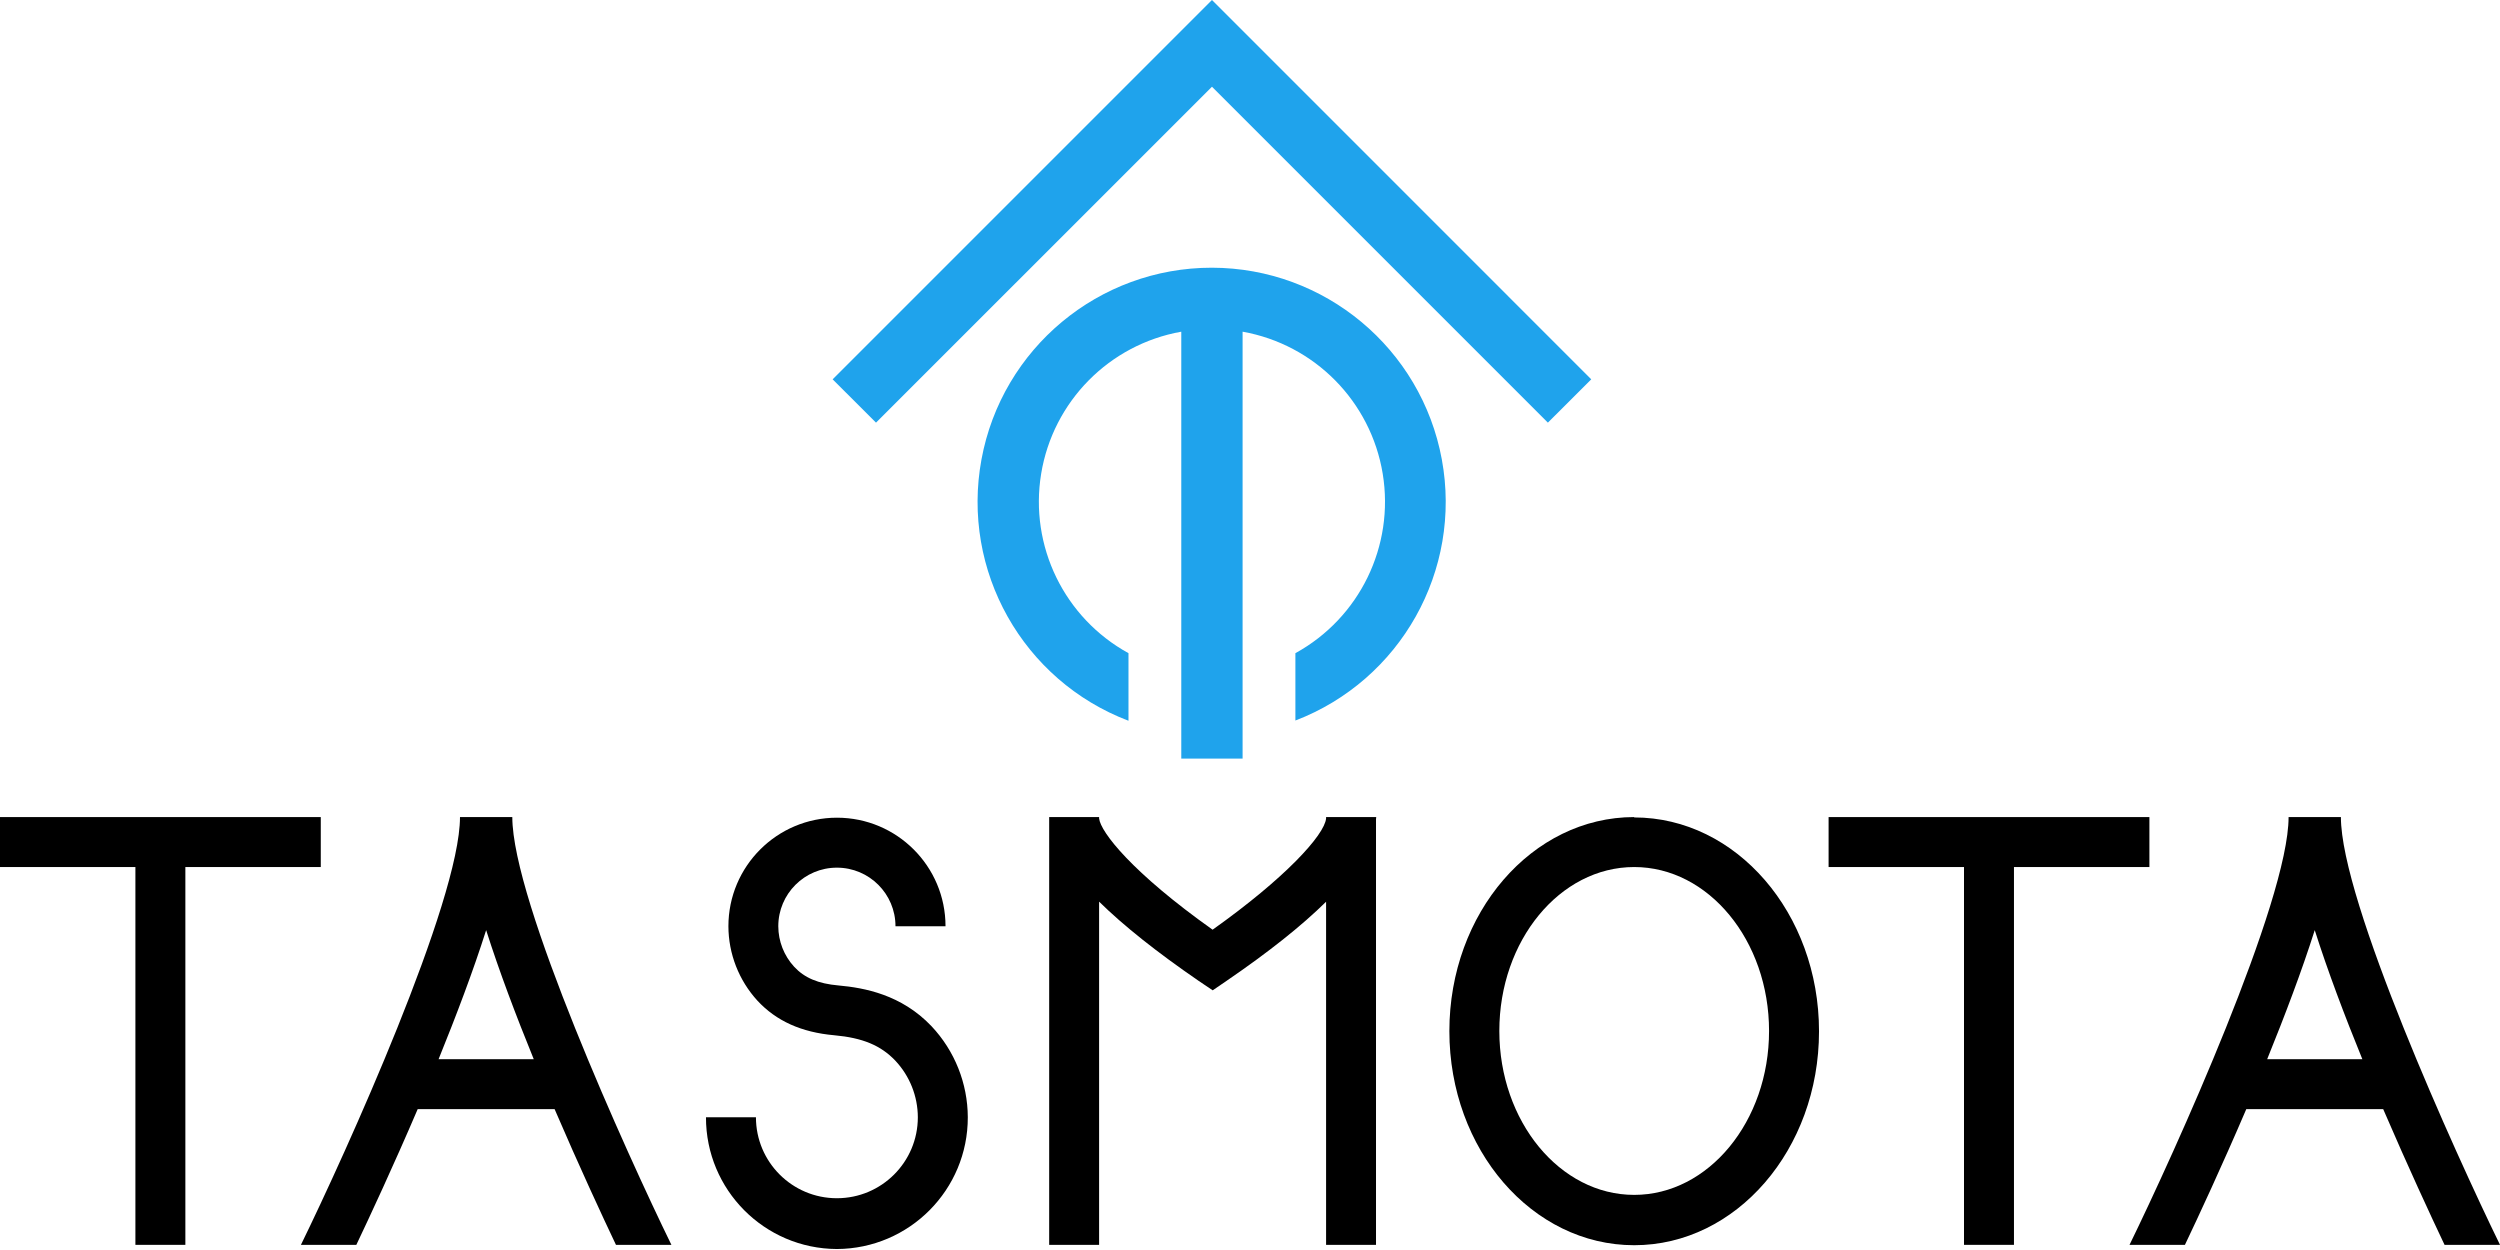
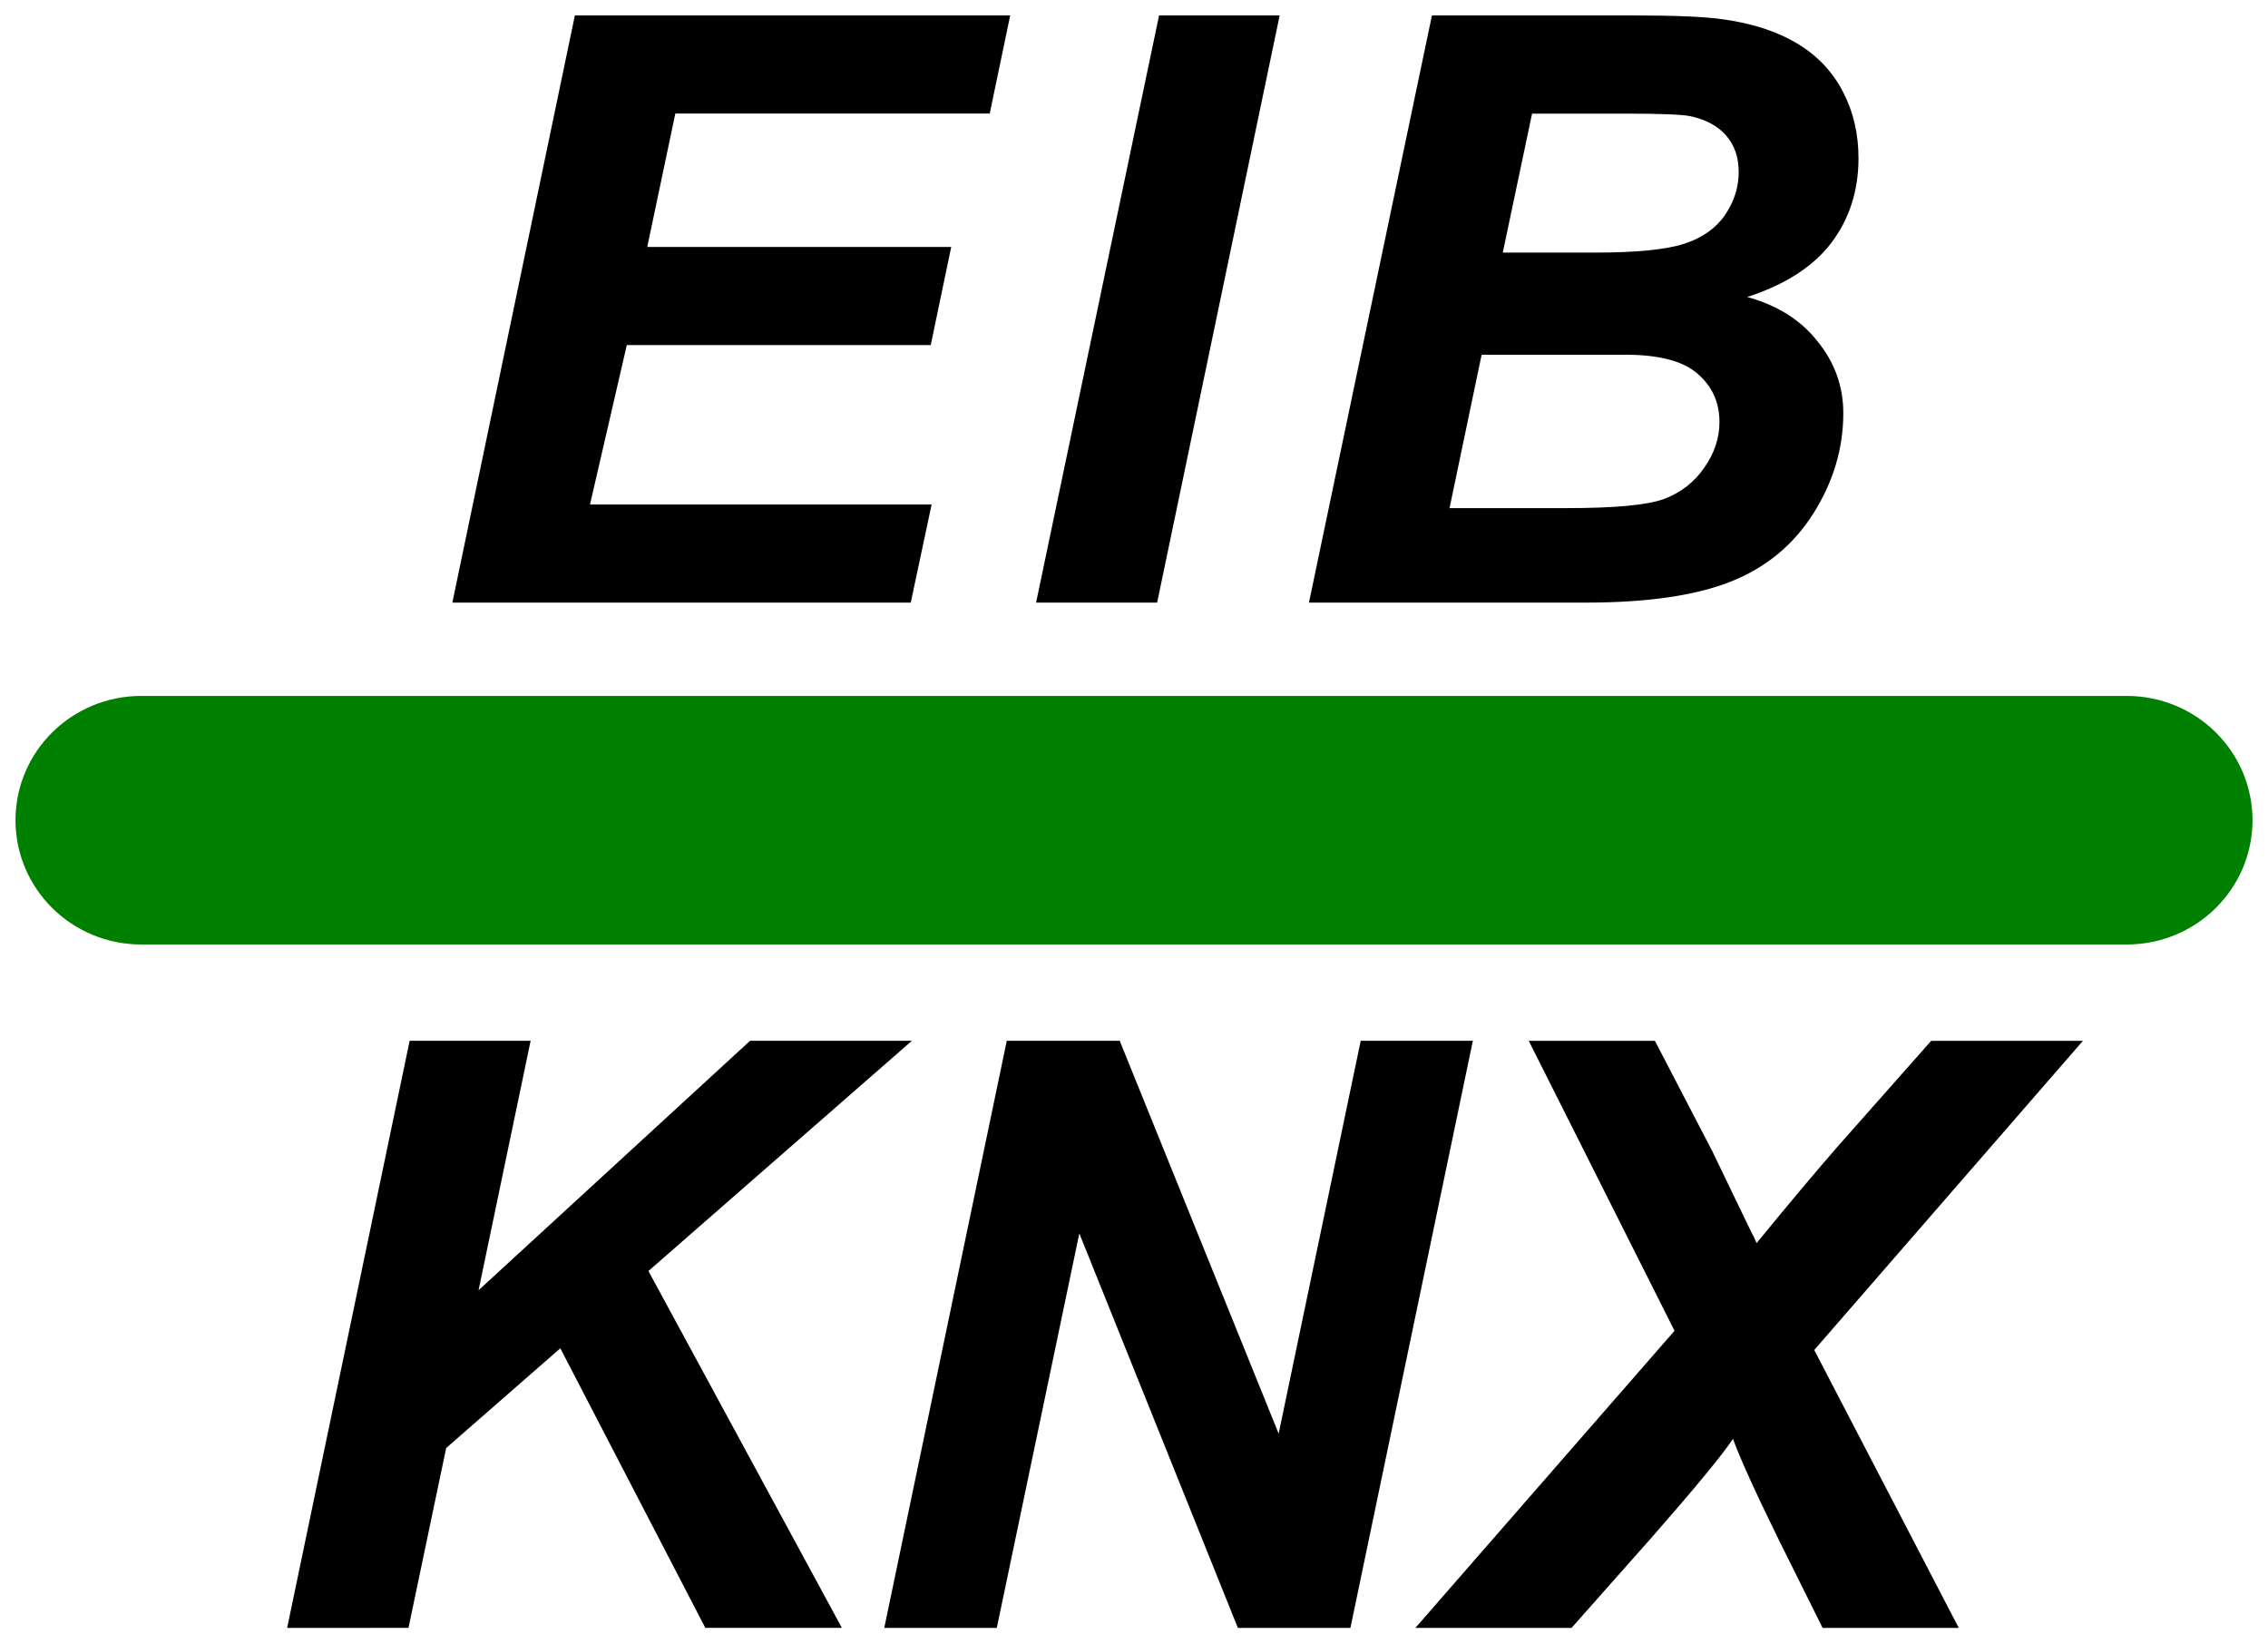
- <svg xmlns="http://www.w3.org/2000/svg" id="Ebene_1" data-name="Ebene 1" viewBox="0 0 482.328 240.975" version="1.1" width="482.328" height="240.975">
-   <defs id="defs12">
-     <style id="style10">.cls-1{fill:#010101;}</style>
-   </defs>
-   <polygon class="cls-1" points="44.42,115.07 54.16,124.8 129.62,49.35 205.07,124.8 214.81,115.07 129.62,29.87 " id="polygon16" transform="matrix(0.8589599,0,0,0.8589599,122.4876,-25.65713)" style="fill:#1fa3ec;fill-opacity:1" />
-   <path class="cls-1" d="m 233.817,51.649 a 45.181,45.181 0 0 0 -16.097,87.408 v -13.039 a 33.328,33.328 0 0 1 10.187,-62.025 v 82.366 h 11.828 V 63.993 a 33.328,33.328 0 0 1 10.187,62.025 v 12.996 a 45.181,45.181 0 0 0 -16.105,-87.365 z" id="path18" style="fill:#1fa3ec;fill-opacity:1;stroke-width:0.859" />
-   <polygon class="cls-1" points="860.75,74.18 860.75,60.41 772.33,60.41 772.33,74.18 809.65,74.18 809.65,178.31 823.42,178.31 823.42,74.18 " id="polygon20" style="fill:#000000;fill-opacity:1" transform="matrix(0.7,0,0,0.7,-187.838,115.3531)" />
-   <polygon class="cls-1" points="356.75,74.18 356.75,60.41 268.34,60.41 268.34,74.18 305.66,74.18 305.66,178.31 319.43,178.31 319.43,74.18 " id="polygon22" style="fill:#000000;fill-opacity:1" transform="matrix(0.7,0,0,0.7,-187.838,115.3531)" />
-   <path class="cls-1" d="m 118.839,240.17 h 10.696 c -8.673,-17.759 -30.695,-66.353 -30.695,-82.53 H 88.746 c 0,16.177 -22.015,64.771 -30.688,82.53 h 10.689 c 2.576,-5.418 7.098,-15.113 11.837,-26.18 h 26.418 c 4.76,11.067 9.261,20.762 11.837,26.18 z m -34.223,-35.819 c 3.409,-8.4 6.678,-17.024 9.177,-24.899 2.499,7.875 5.775,16.534 9.184,24.899 z" id="path24" style="fill:#000000;fill-opacity:1;stroke-width:0.7" />
-   <path class="cls-1" d="m 471.632,240.17 h 10.696 c -8.666,-17.759 -30.695,-66.353 -30.695,-82.53 h -10.094 c 0,16.177 -22.015,64.771 -30.688,82.53 h 10.689 c 2.583,-5.418 7.098,-15.113 11.837,-26.18 h 26.418 c 4.767,11.067 9.261,20.762 11.837,26.18 z m -34.223,-35.819 c 3.409,-8.4 6.678,-17.024 9.177,-24.899 2.499,7.875 5.775,16.534 9.184,24.899 z" id="path26" style="fill:#000000;fill-opacity:1;stroke-width:0.7" />
-   <path class="cls-1" d="m 315.287,167.279 c 14.343,0 26.019,14.189 26.019,31.626 0,17.437 -11.676,31.626 -26.019,31.626 -14.343,0 -26.019,-14.189 -26.019,-31.626 0,-17.437 11.669,-31.626 26.019,-31.626 m 0,-9.639 c -19.698,0 -35.658,18.473 -35.658,41.3 0,22.827 15.96,41.3 35.658,41.3 19.698,0 35.658,-18.473 35.658,-41.265 0,-22.792 -15.967,-41.265 -35.658,-41.265 z" id="path28" style="fill:#000000;fill-opacity:1;stroke-width:0.7" />
-   <path class="cls-1" d="m 161.462,240.975 a 25.368,25.368 0 0 1 -25.256,-25.417 h 9.639 a 15.617,15.617 0 1 0 31.234,0 16.002,16.002 0 0 0 -4.347,-10.927 c -2.8,-2.94 -6.3,-4.403 -11.795,-4.9 -6.3,-0.56 -11.165,-2.744 -14.805,-6.671 a 21.371,21.371 0 0 1 -5.6,-14.357 20.944,20.944 0 1 1 41.888,0 h -9.653 a 11.305,11.305 0 1 0 -22.61,0 11.585,11.585 0 0 0 3.052,7.805 c 1.995,2.156 4.641,3.276 8.582,3.619 4.9,0.441 12.11,1.736 17.927,7.861 a 25.746,25.746 0 0 1 7,17.563 25.368,25.368 0 0 1 -25.256,25.424 z" id="path30" style="fill:#000000;fill-opacity:1;stroke-width:0.7" />
-   <path class="cls-1" d="m 265.51,157.696 v 0 -0.056 h -9.667 v 0.259 c -0.301,3.206 -7.917,11.543 -21.896,21.469 -15.533,-11.025 -21.609,-18.83 -21.896,-21.469 v -0.259 h -9.632 v 0.056 0 c 0,0.119 0,0.238 0,0.357 v 82.117 h 9.632 v -66.213 q 7.056,6.937 19.201,15.281 l 2.716,1.827 2.702,-1.848 q 12.138,-8.302 19.173,-15.246 v 66.199 h 9.632 v -82.117 c 0.007,-0.105 0.035,-0.231 0.035,-0.357 z" id="path32" style="fill:#000000;fill-opacity:1;stroke-width:0.7" />
+ <svg xmlns="http://www.w3.org/2000/svg" width="29.265mm" height="21.205mm" version="1.1" viewBox="0 0 29.265 21.205">
+   <g transform="translate(-20.904 -18.683)">
+     <g>
+       <path d="m26.741 26.458 1.581-7.576h5.617l-0.264 1.266h-4.057l-0.362 1.721h3.922l-0.264 1.266h-3.922l-0.475 2.057h4.408l-0.269 1.266z" style="font-variant-caps:normal;font-variant-east-asian:normal;font-variant-ligatures:normal;font-variant-numeric:normal" />
+       <path d="m34.273 26.458 1.587-7.576h1.556l-1.581 7.576z" style="font-variant-caps:normal;font-variant-east-asian:normal;font-variant-ligatures:normal;font-variant-numeric:normal" />
+       <path d="m37.794 26.458 1.587-7.576h2.589q0.842 0 1.178 0.052 0.558 0.078 0.946 0.31 0.388 0.233 0.589 0.62 0.202 0.388 0.202 0.858 0 0.63-0.351 1.095-0.351 0.46-1.085 0.698 0.584 0.16 0.909 0.574 0.331 0.408 0.331 0.925 0 0.682-0.388 1.297-0.388 0.61-1.07 0.878-0.682 0.269-1.865 0.269zm2.501-4.516h1.189q0.801 0 1.152-0.114 0.351-0.114 0.527-0.372 0.176-0.258 0.176-0.553 0-0.289-0.165-0.475-0.165-0.186-0.47-0.248-0.171-0.031-0.822-0.031h-1.209zm-0.687 3.297h1.504q0.946 0 1.266-0.119 0.326-0.124 0.517-0.403 0.196-0.279 0.196-0.589 0-0.377-0.279-0.62-0.279-0.248-0.93-0.248h-1.86z" style="font-variant-caps:normal;font-variant-east-asian:normal;font-variant-ligatures:normal;font-variant-numeric:normal" />
+       <path d="m24.609 39.687 1.581-7.576h1.561l-0.672 3.219 3.504-3.219h2.088l-3.4 2.971 2.496 4.604h-1.762l-1.871-3.607-1.473 1.287-0.486 2.32z" style="font-variant-caps:normal;font-variant-east-asian:normal;font-variant-ligatures:normal;font-variant-numeric:normal" />
+       <path d="m38.329 39.687h-1.452l-2.046-5.09-1.065 5.09h-1.452l1.581-7.576h1.457l2.051 5.069 1.059-5.069h1.447z" style="font-variant-caps:normal;font-variant-east-asian:normal;font-variant-ligatures:normal;font-variant-numeric:normal" />
+       <path d="m41.182 39.687h-2.015l3.344-3.834-1.881-3.741h1.628l0.739 1.421q0.036 0.078 0.506 1.049 0.031 0.052 0.067 0.14 0.63-0.77 1.059-1.261l1.194-1.349h1.958l-3.467 3.989 1.865 3.586h-1.757l-0.568-1.142q-0.444-0.904-0.589-1.297-0.202 0.305-1.039 1.261z" style="font-variant-caps:normal;font-variant-east-asian:normal;font-variant-ligatures:normal;font-variant-numeric:normal" />
+     </g>
+     <rect x="21.104" y="27.662" width="28.865" height="3.207" rx="1.622" fill="#008000" />
+   </g>
</svg>
